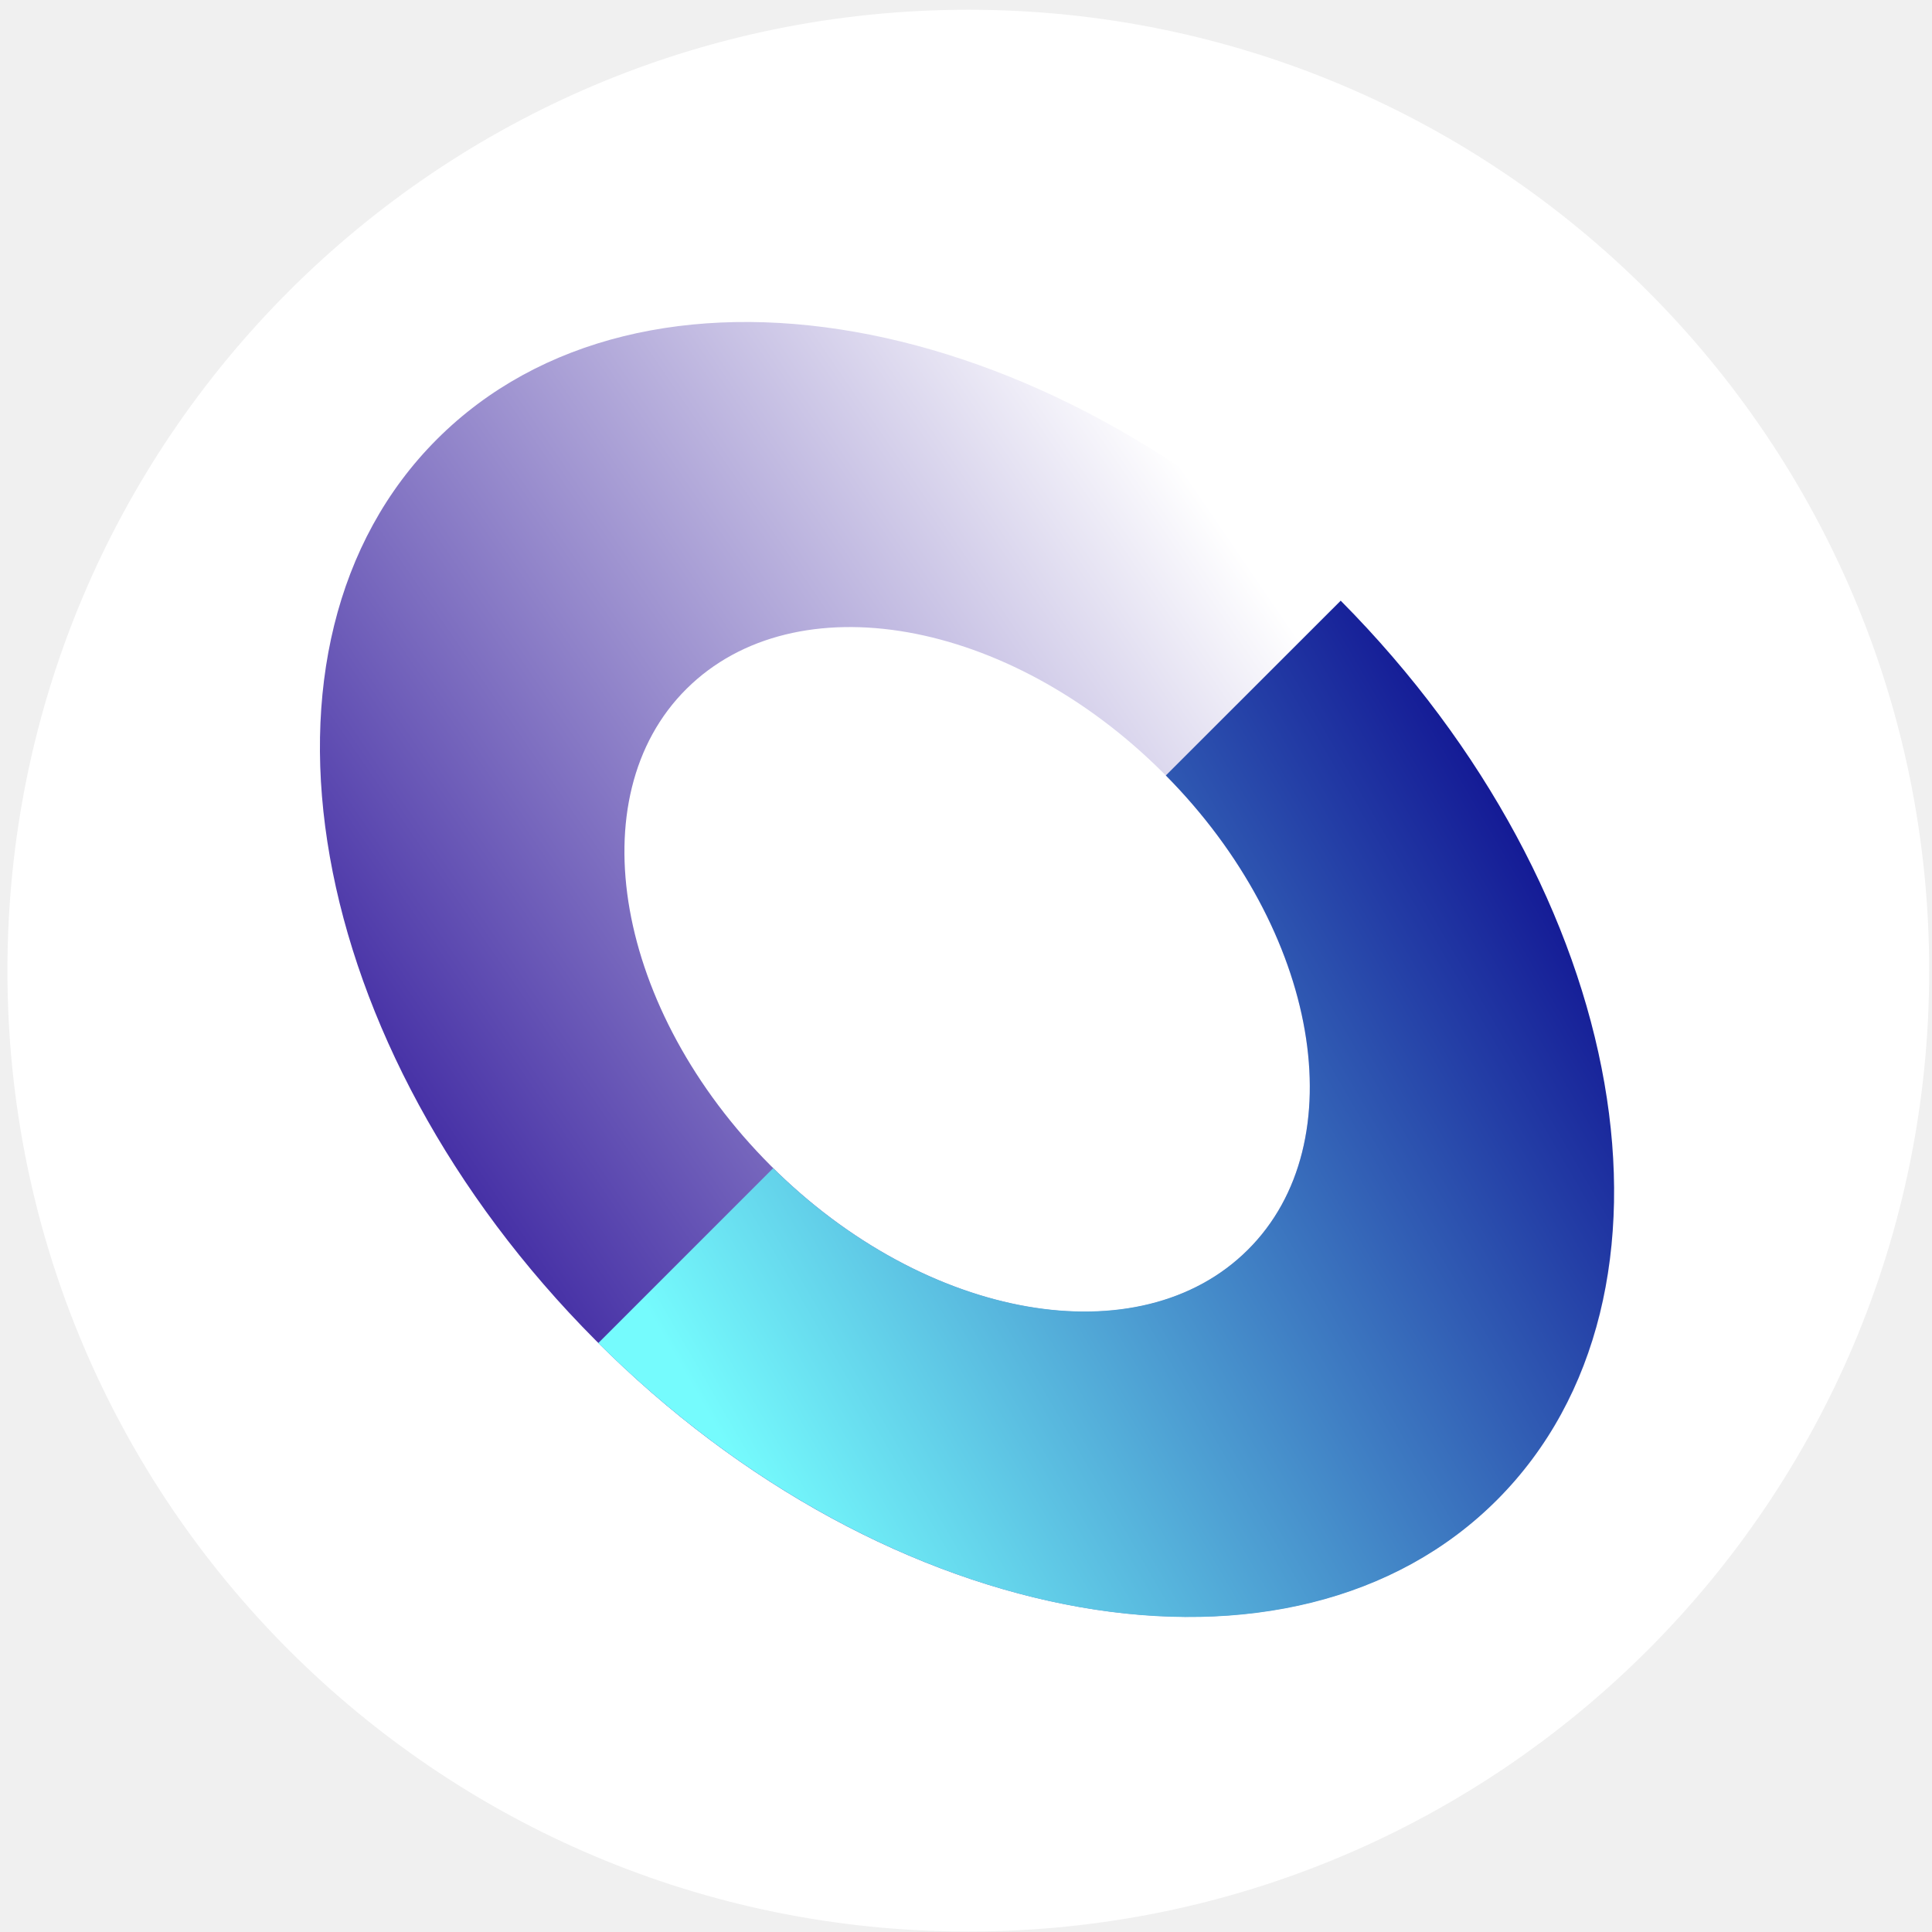
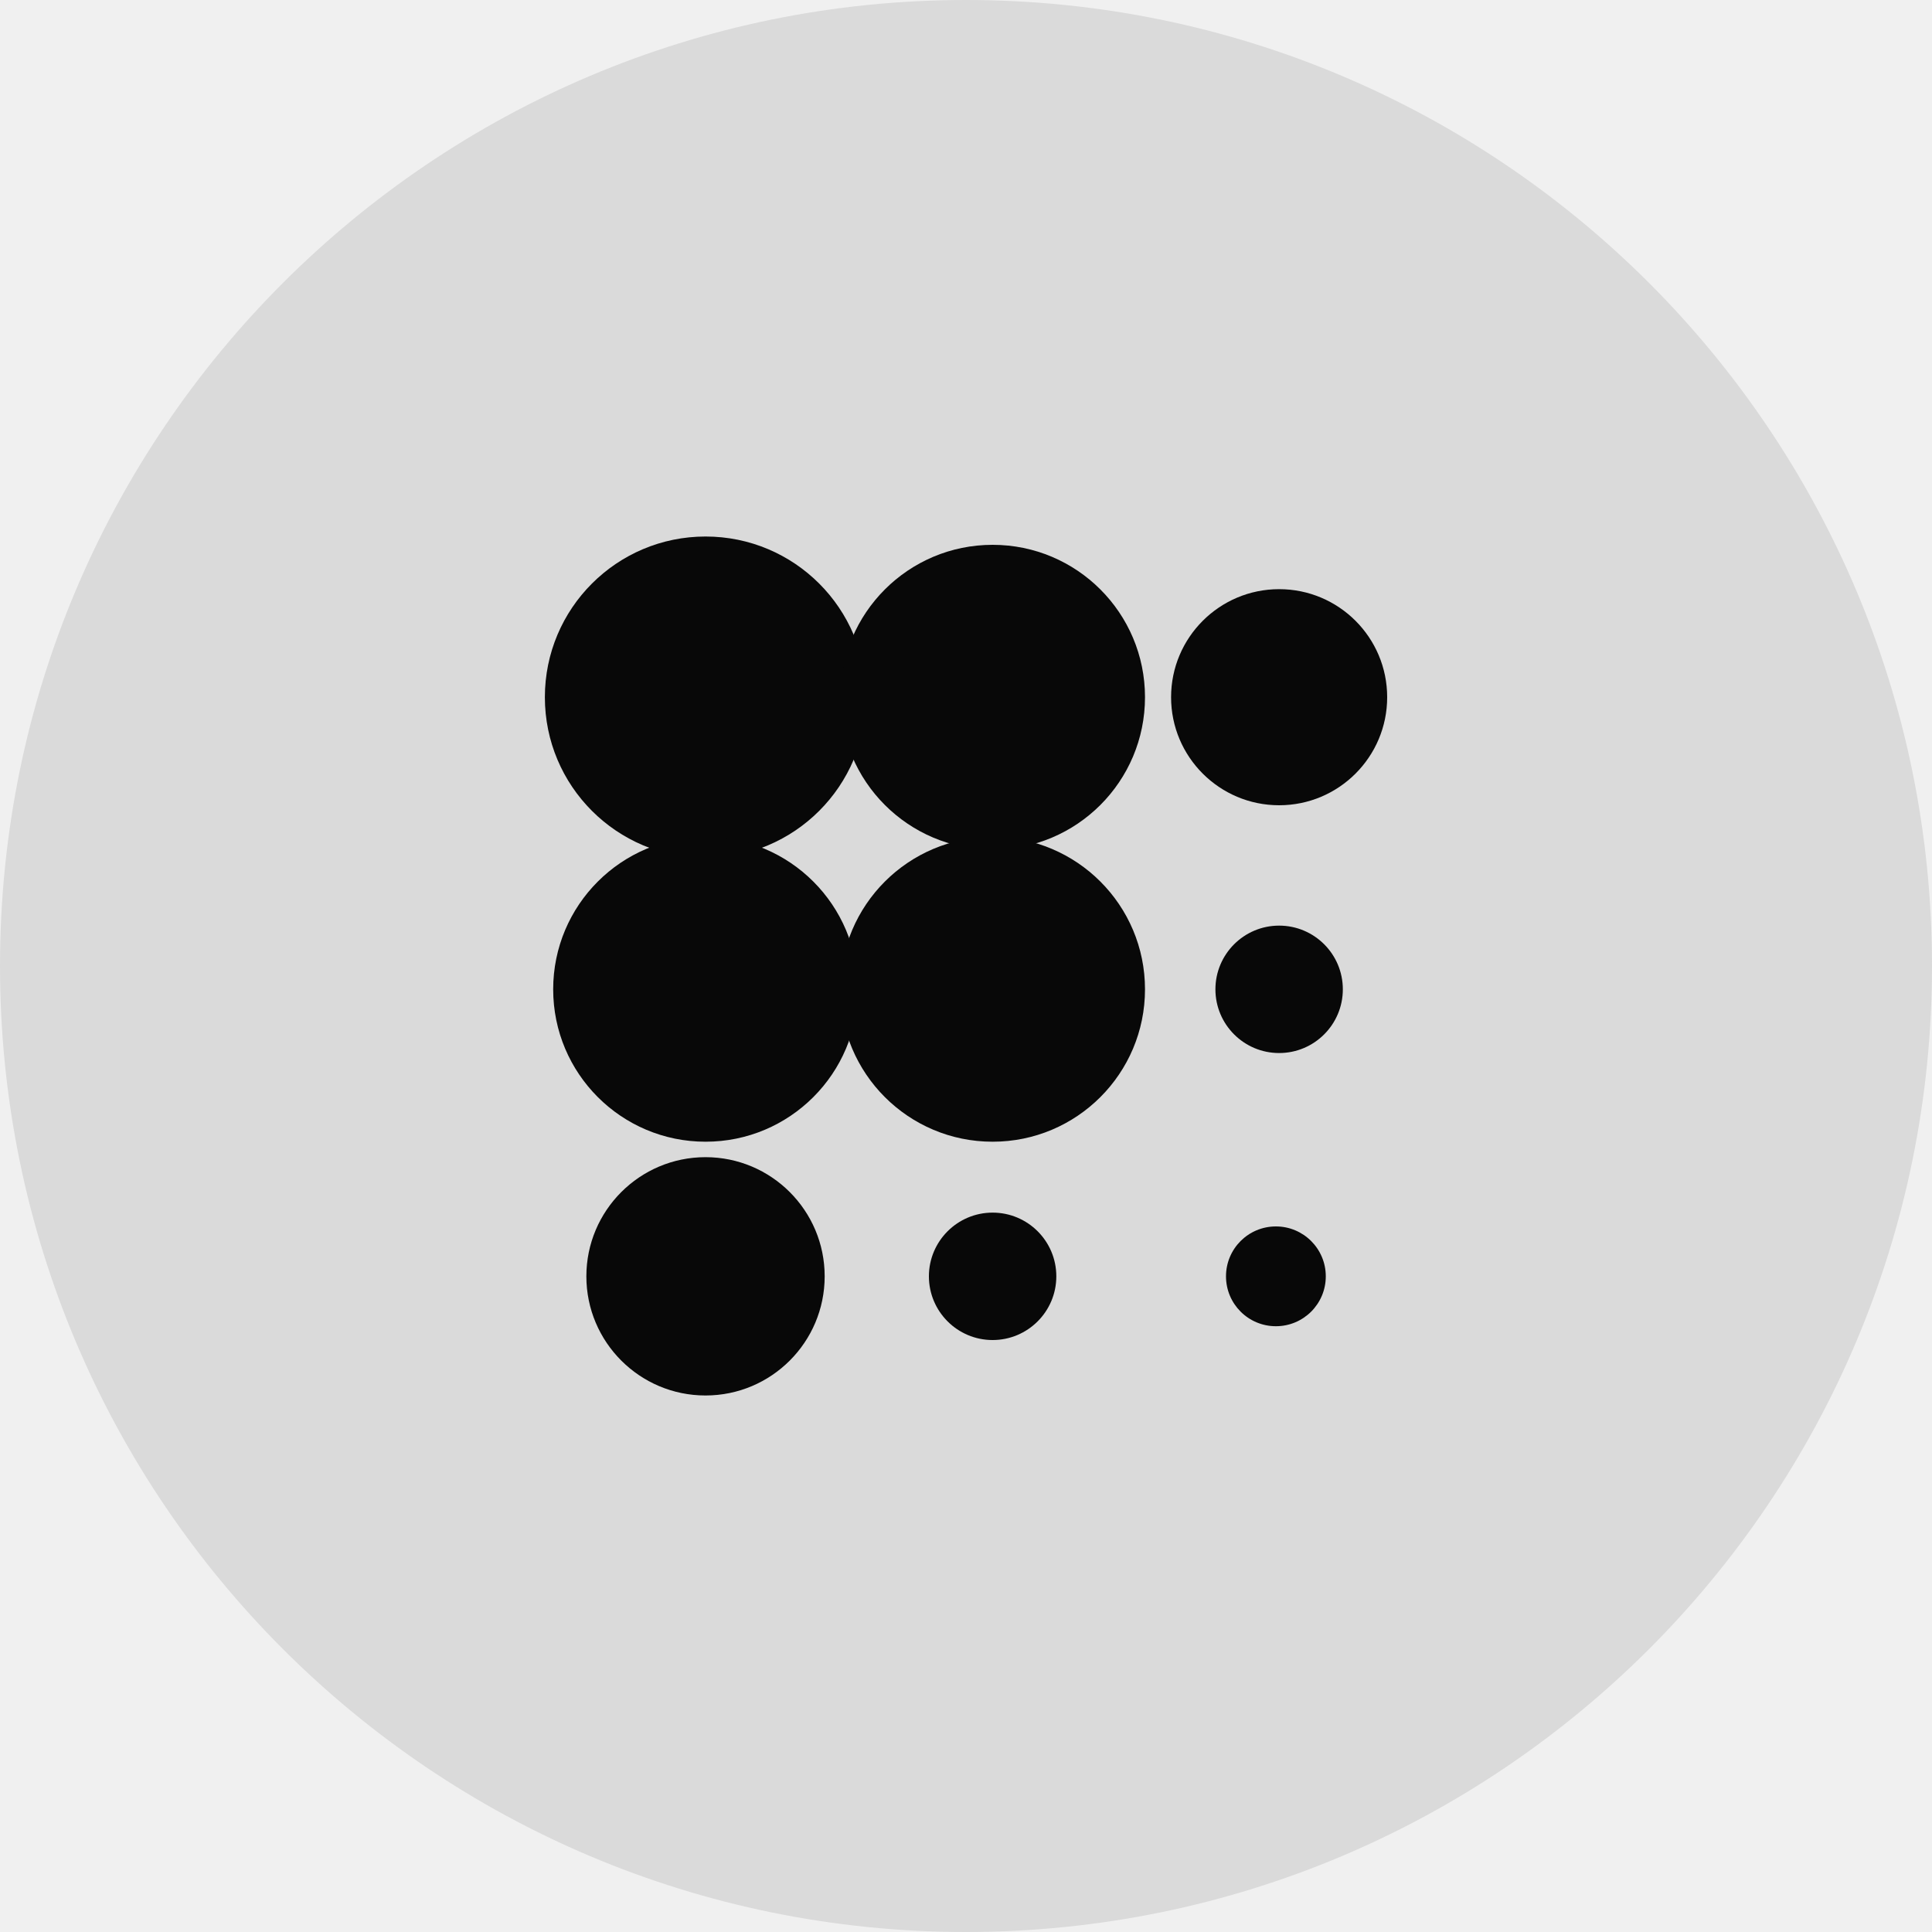
- <svg xmlns="http://www.w3.org/2000/svg" width="834" height="834" overflow="hidden">
+ <svg xmlns="http://www.w3.org/2000/svg" id="Layer_1" viewBox="0 0 400 400">
  <defs>
-     <clipPath id="clip0">
-       <rect x="-2296" y="742" width="834" height="834" />
-     </clipPath>
-     <clipPath id="clip1">
-       <rect x="-2159" y="881" width="560" height="559" />
-     </clipPath>
-     <clipPath id="clip2">
-       <rect x="-2159" y="881" width="560" height="559" />
-     </clipPath>
-     <clipPath id="clip3">
-       <rect x="-2159" y="881" width="560" height="559" />
-     </clipPath>
-     <linearGradient x1="-1714.23" y1="1048.06" x2="-2096.05" y2="1309.27" gradientUnits="userSpaceOnUse" spreadMethod="pad" id="fill4">
-       <stop offset="0" stop-color="#FFFFFF" stop-opacity="1" />
-       <stop offset="1" stop-color="#38219F" stop-opacity="1" />
-     </linearGradient>
-     <linearGradient x1="-1979.91" y1="1370.76" x2="-1600.8" y2="1150.41" gradientUnits="userSpaceOnUse" spreadMethod="pad" id="fill5">
-       <stop offset="0" stop-color="#75FBFD" stop-opacity="1" />
-       <stop offset="1" stop-color="#121593" stop-opacity="1" />
-     </linearGradient>
+     <style>
+       .cls-1 {
+         fill: url(#radial-gradient);
+       }
+ 
+       .cls-2 {
+         fill: #080808;
+       }
+     </style>
+     <radialGradient id="radial-gradient" cx="170.46" cy="202.04" fx="-86.02" fy="271.44" r="265.7" gradientTransform="translate(260.2 -129.24) rotate(44.94) scale(1 1.47)" gradientUnits="userSpaceOnUse">
+       <stop offset=".21" stop-color="#ebad5e" />
+       <stop offset=".59" stop-color="#78c193" />
+       <stop offset=".71" stop-color="#93c58f" />
+       <stop offset=".95" stop-color="#dadada" />
+     </radialGradient>
  </defs>
-   <g clip-path="url(#clip0)" transform="translate(2296 -742)">
-     <path d="M-2290.5 1161C-2290.5 933.182-2105.82 748.5-1878 748.5-1650.18 748.5-1465.5 933.182-1465.5 1161-1465.5 1388.82-1650.18 1573.5-1878 1573.5-2105.82 1573.5-2290.5 1388.82-2290.5 1161Z" stroke="#FFFFFF" stroke-width="4.583" stroke-linecap="butt" stroke-linejoin="miter" stroke-miterlimit="8" stroke-opacity="1" fill="#FFFFFF" fill-rule="evenodd" fill-opacity="1" />
-     <g clip-path="url(#clip1)">
-       <g clip-path="url(#clip2)">
-         <g clip-path="url(#clip3)">
-           <path d="M-2107.37 931.609C-2195.9 1020.13-2165.02 1194.09-2038.75 1320.7-1912.49 1447.31-1738.18 1477.85-1649.66 1389.32-1561.14 1300.8-1592.02 1126.84-1718.28 1000.23-1844.55 873.623-2018.85 843.086-2107.37 931.609ZM-1757.4 1281.58C-1804.06 1328.25-1896.36 1312.12-1963.27 1245.21-2030.17 1178.31-2046.64 1086.01-1999.64 1039.35-1952.63 992.683-1860.68 1008.81-1793.77 1075.72-1726.86 1142.62-1710.39 1234.92-1757.4 1281.58Z" fill="url(#fill4)" fill-rule="nonzero" />
-           <path d="M-1792.74 1076.75C-1726.52 1143.65-1710.73 1235.26-1757.4 1281.58-1804.06 1327.9-1895.67 1312.12-1962.24 1246.28L-2037.72 1321.76C-1911.46 1447.34-1737.84 1477.88-1649.66 1389.36-1561.48 1300.83-1592.02 1127.56-1717.25 1001.3Z" fill="url(#fill5)" fill-rule="nonzero" />
-         </g>
+   <g id="Prosper_x5F_App_x5F_Icon_x5F_LightMode">
+     <rect class="cls-1" x="0" y="0" width="400" height="400" rx="200" ry="200" />
+     <g id="Prosper_x5F_Symbol_x5F_Black">
+       <g id="Symbol">
+         <path class="cls-2" d="M179.35,144.35c0-18.38-14.89-33.27-33.27-33.27s-33.27,14.89-33.27,33.27,14.89,33.27,33.27,33.27,33.27-14.89,33.27-33.27Z" />
+         <path class="cls-2" d="M177.63,204.83c0-17.43-14.12-31.55-31.55-31.55s-31.55,14.12-31.55,31.55,14.12,31.55,31.55,31.55,31.55-14.12,31.55-31.55Z" />
+         <path class="cls-2" d="M170.74,264.25c0-13.62-11.05-24.67-24.67-24.67s-24.67,11.05-24.67,24.67,11.05,24.67,24.67,24.67,24.67-11.05,24.67-24.67Z" />
+         <path class="cls-2" d="M237.06,144.35c0-17.43-14.12-31.55-31.55-31.55s-31.55,14.12-31.55,31.55,14.12,31.55,31.55,31.55,31.55-14.12,31.55-31.55Z" />
+         <path class="cls-2" d="M237.06,204.83c0-17.43-14.12-31.55-31.55-31.55s-31.55,14.12-31.55,31.55,14.12,31.55,31.55,31.55,31.55-14.12,31.55-31.55Z" />
+         <path class="cls-2" d="M218.7,264.25c0-7.29-5.91-13.19-13.19-13.19s-13.19,5.91-13.19,13.19,5.91,13.19,13.19,13.19,13.19-5.91,13.19-13.19Z" />
+         <path class="cls-2" d="M287.2,144.35c0-12.36-10.02-22.37-22.37-22.37s-22.37,10.02-22.37,22.37,10.02,22.37,22.37,22.37,22.37-10.02,22.37-22.37Z" />
+         <path class="cls-2" d="M278.02,204.83c0-7.29-5.91-13.19-13.19-13.19s-13.19,5.91-13.19,13.19,5.91,13.19,13.19,13.19,13.19-5.91,13.19-13.19Z" />
+         <path class="cls-2" d="M274.49,264.25c0-5.7-4.62-10.33-10.33-10.33s-10.33,4.62-10.33,10.33,4.62,10.33,10.33,10.33,10.33-4.62,10.33-10.33Z" />
      </g>
    </g>
  </g>
</svg>
